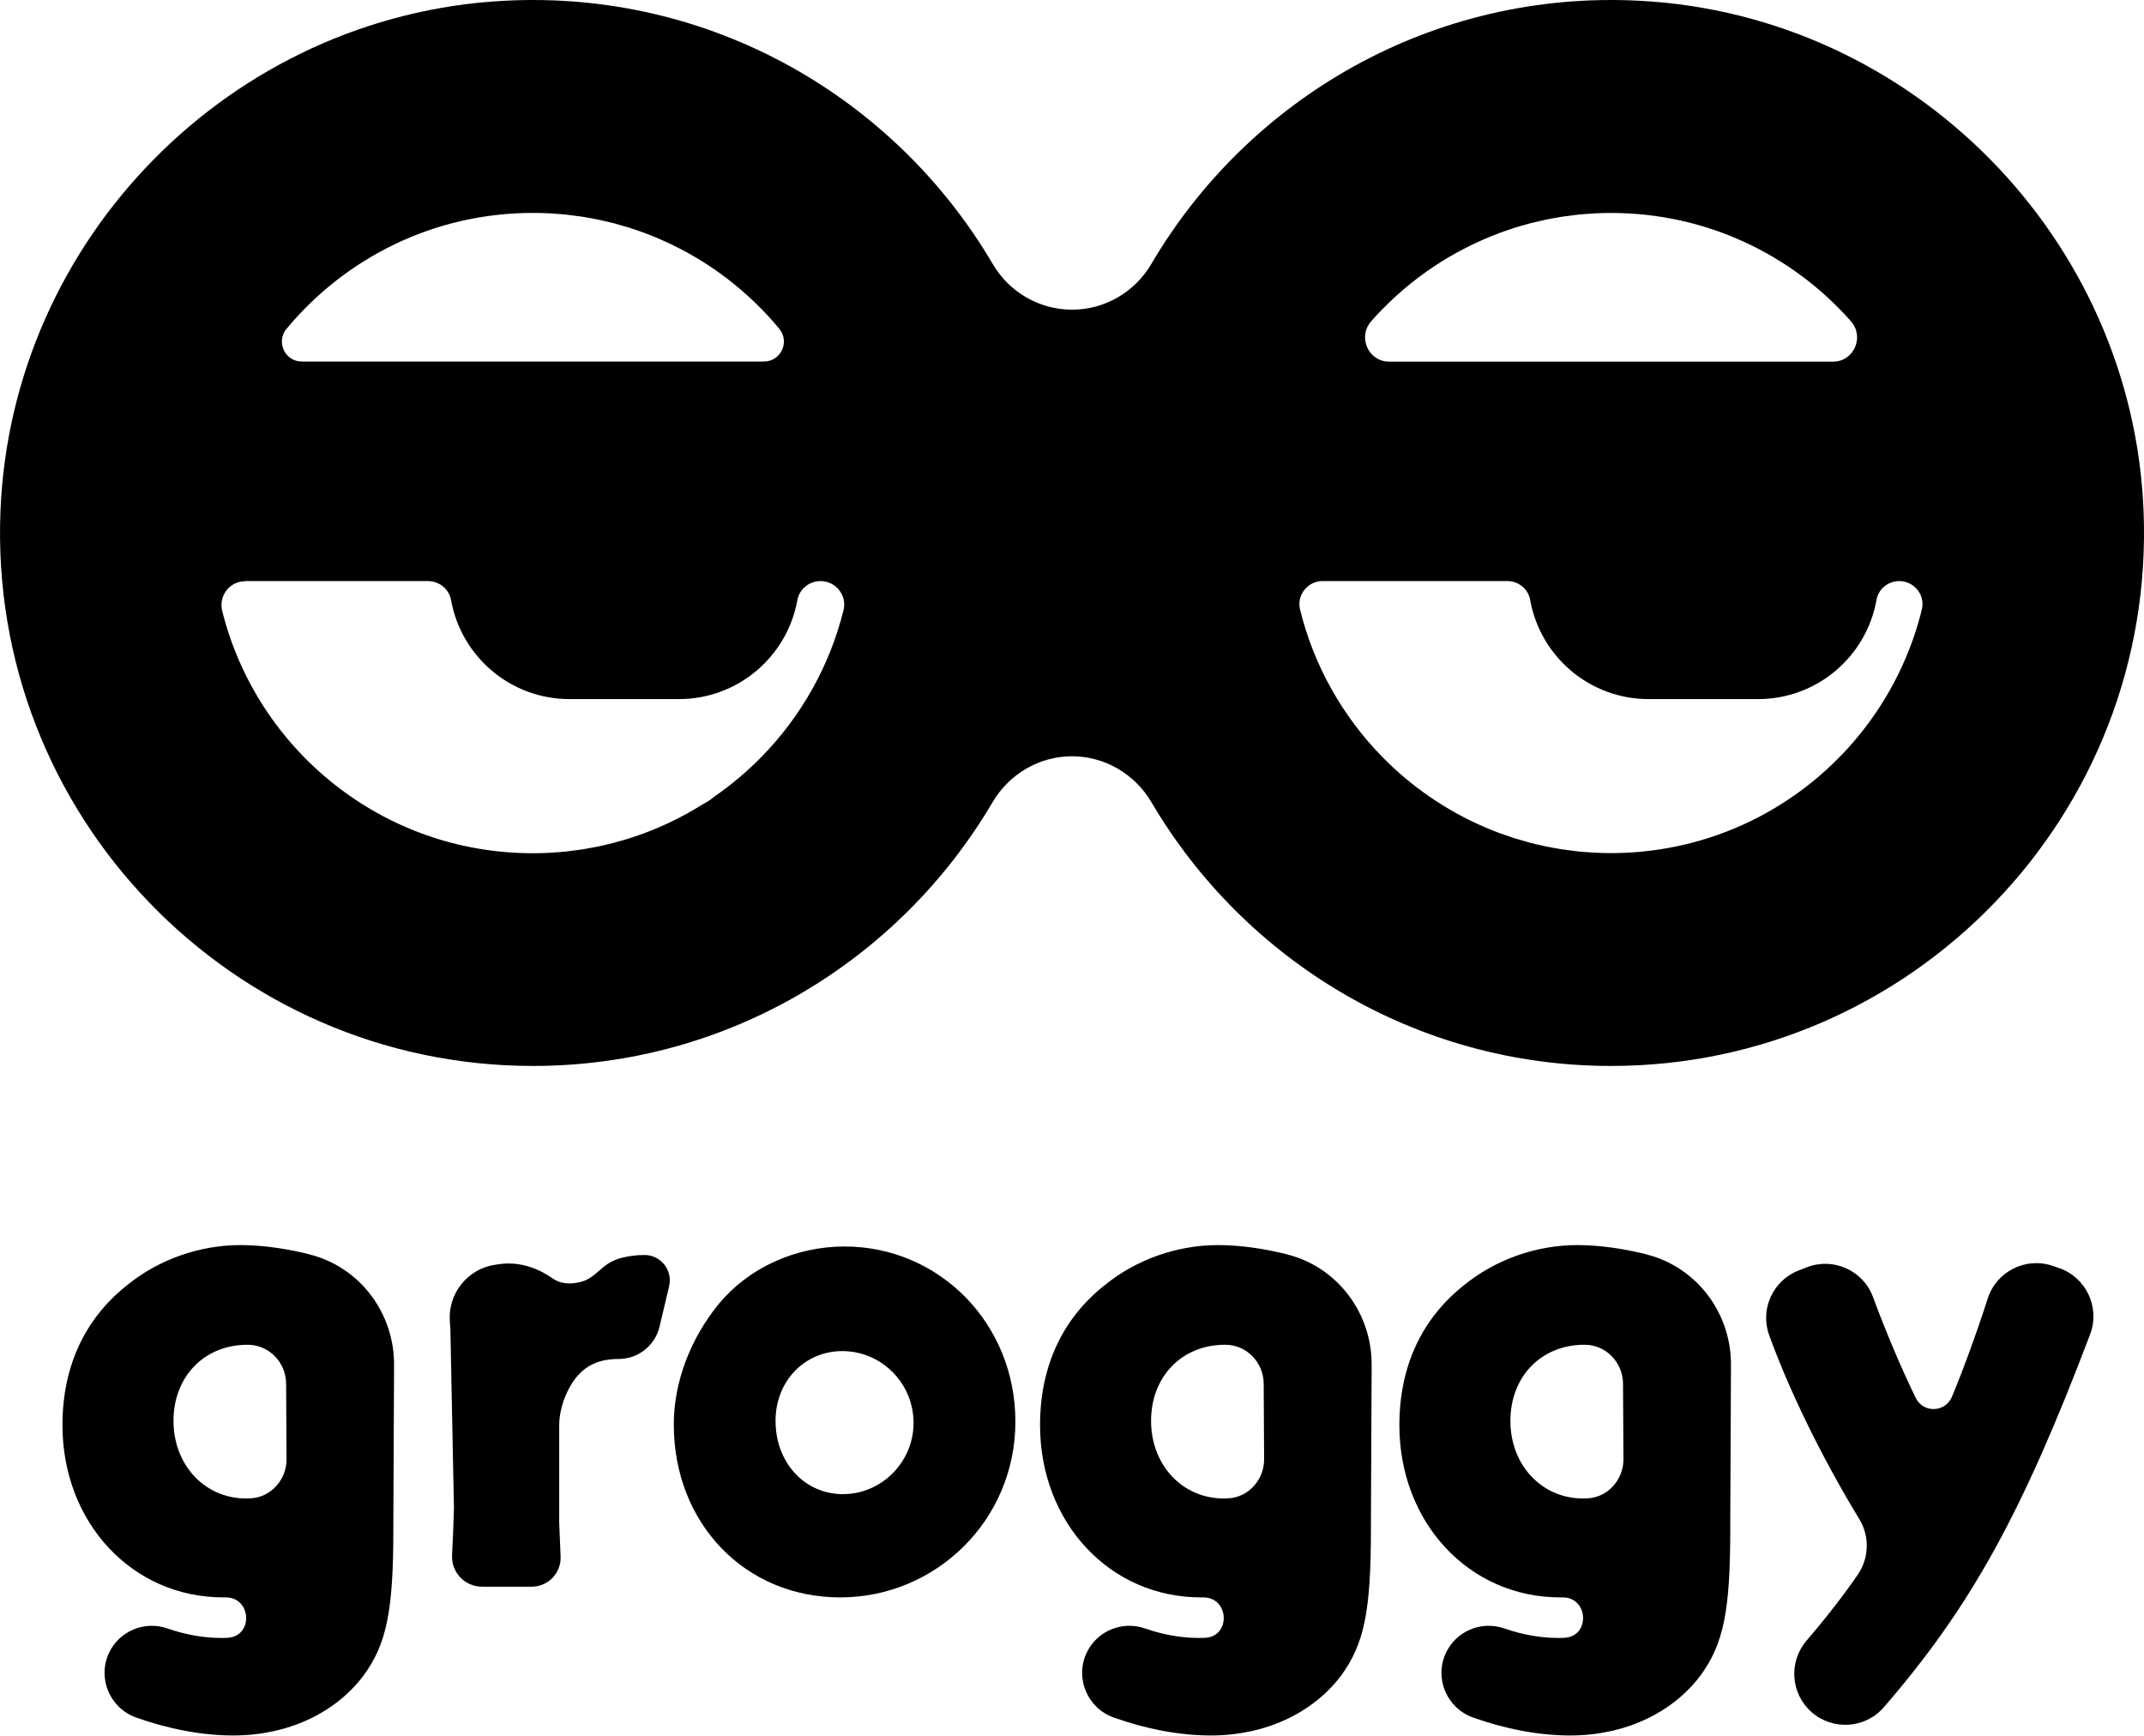
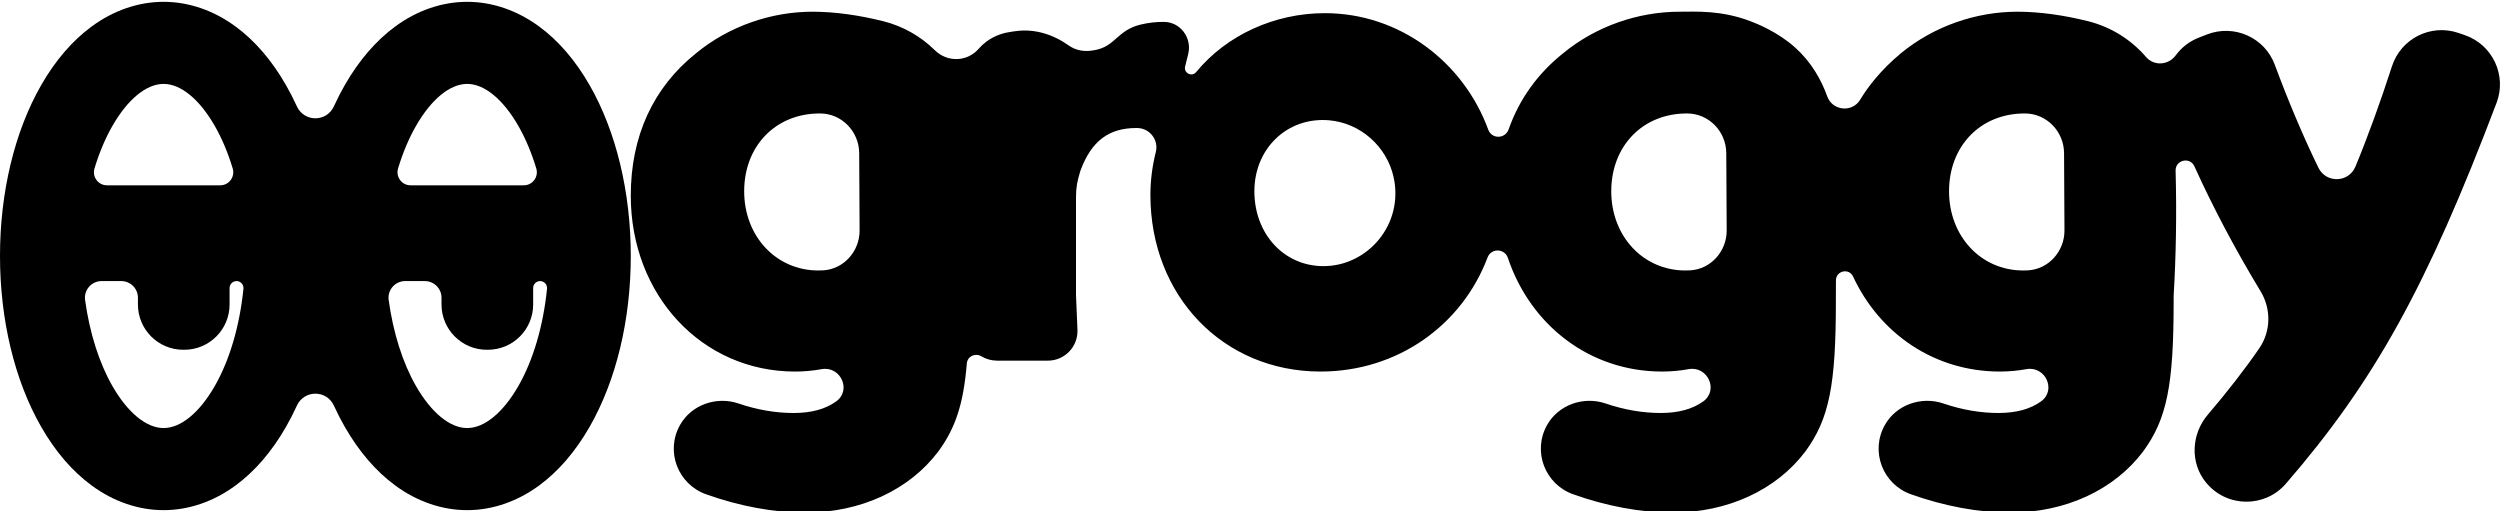
- <svg xmlns="http://www.w3.org/2000/svg" id="Layer_1" viewBox="0 0 458.24 370.88">
-   <path d="M66.2,268.07c-5.05-1.27-10.2-1.99-14.82-1.99-8.67,0-17.49,3.04-24.34,8.67-8.97,7.15-13.69,17.34-13.69,29.81,0,20.84,14.91,36.81,34.37,36.81.15,0,.3,0,.46,0,5.62-.08,6.04,8.37.42,8.64-.39.02-.78.03-1.18.03-3.83,0-7.66-.66-11.66-2.04-4.89-1.69-10.28.56-12.47,5.25h0c-2.52,5.4.18,11.78,5.8,13.79,6.96,2.48,14.16,3.84,20.76,3.84,11.56,0,21.75-4.72,27.83-12.78,5.02-6.84,6.39-13.99,6.39-31.33v-1.22l.15-32.85c0-.24,0-.49,0-.75.18-11.17-7.21-21.15-18.04-23.87ZM53.62,320.2c-.34.02-.68.03-1.03.03-8.82,0-15.51-7.15-15.51-16.58s6.54-16.27,15.82-16.27c.03,0,.06,0,.09,0,4.52.02,8.13,3.78,8.16,8.3l.09,16.16c.02,4.34-3.28,8.1-7.61,8.36ZM275.14,268.07c-5.05-1.27-10.2-1.99-14.82-1.99-8.67,0-17.49,3.04-24.34,8.67-8.97,7.15-13.69,17.34-13.69,29.81,0,20.84,14.91,36.81,34.37,36.81.15,0,.3,0,.46,0,5.62-.08,6.04,8.37.42,8.64-.39.02-.78.03-1.18.03-3.83,0-7.66-.66-11.66-2.04-4.89-1.69-10.28.56-12.47,5.25-2.52,5.4.18,11.78,5.8,13.79,6.96,2.48,14.16,3.84,20.76,3.84,11.56,0,21.75-4.72,27.83-12.78,5.02-6.84,6.39-13.99,6.39-31.33v-1.22l.15-32.85c0-.24,0-.49,0-.75.18-11.17-7.21-21.15-18.04-23.87ZM262.56,320.2c-.34.02-.68.03-1.03.03-8.82,0-15.51-7.15-15.51-16.58s6.54-16.27,15.82-16.27c.03,0,.06,0,.09,0,4.52.02,8.13,3.78,8.16,8.3l.09,16.16c.02,4.34-3.28,8.1-7.61,8.36ZM351.94,268.07c-5.05-1.27-10.2-1.99-14.82-1.99-8.67,0-17.49,3.04-24.34,8.67-8.97,7.15-13.69,17.34-13.69,29.81,0,20.84,14.91,36.81,34.37,36.81.15,0,.3,0,.46,0,5.62-.08,6.04,8.37.42,8.64-.39.02-.78.03-1.18.03-3.83,0-7.66-.66-11.66-2.04-4.89-1.69-10.28.56-12.47,5.25h0c-2.52,5.4.18,11.78,5.8,13.79,6.96,2.48,14.16,3.84,20.76,3.84,11.56,0,21.75-4.72,27.83-12.78,5.02-6.84,6.39-13.99,6.39-31.33v-1.22l.15-32.85c0-.24,0-.49,0-.75.18-11.17-7.21-21.15-18.04-23.87ZM339.36,320.2c-.34.02-.68.03-1.03.03-8.82,0-15.51-7.15-15.51-16.58s6.54-16.27,15.82-16.27c.03,0,.06,0,.09,0,4.52.02,8.13,3.78,8.16,8.3l.09,16.16c.02,4.34-3.28,8.1-7.61,8.36ZM143.02,274.86l-2.06,8.66c-.96,4.05-4.58,6.9-8.74,6.9h-.07c-5.73,0-9.37,2.7-11.66,8.83-.03.09-.07.2-.1.29-.58,1.9-.87,3.25-.87,5.33v20.53l.3,7.3v.06c.08,3.47-2.71,6.32-6.17,6.32h-10.63c-3.67,0-6.6-3.08-6.4-6.75.17-3.08.32-6.74.4-10.13l-.76-38.18c-.03-.5-.06-1.03-.11-1.6-.47-5.99,3.82-11.31,9.76-12.15l.83-.12c4-.56,7.96.66,11.26,2.98.32.23.68.43,1.07.61,1.79.79,3.46.52,4.32.37,4.4-.76,4.69-4.15,9.63-5.35,1.54-.37,3.12-.56,4.74-.56,3.49,0,6.05,3.26,5.25,6.65ZM180.51,266.38c-10.5,0-20.53,4.56-26.92,12.32-6.08,7.45-9.58,16.73-9.58,25.71,0,21.14,15.21,36.96,35.59,36.96s37.42-16.43,37.42-37.57-16.43-37.42-36.5-37.42ZM180.21,319.31c-8.21,0-14.45-6.69-14.45-15.67s6.91-15.57,15.58-14.85c6.57.54,12.11,5.45,13.54,11.88,2.18,9.84-5.37,18.63-14.68,18.63ZM446.72,285.16c-14.58,38.46-25.59,58.32-44.1,79.7-3.95,4.56-10.9,5.01-15.43,1.03h0c-4.49-3.95-4.95-10.76-1.06-15.3,4.03-4.69,7.95-9.72,10.95-14.1,2.41-3.53,2.55-8.17.33-11.82-7.97-13.12-14.86-27.17-19.28-39.32-2.02-5.56.79-11.71,6.31-13.85l1.72-.67c5.67-2.2,12.06.65,14.16,6.35,2.71,7.34,6.09,15.34,9.14,21.57,1.6,3.27,6.31,3.13,7.72-.23,2.45-5.87,5.28-13.62,7.65-20.99,1.87-5.83,8.12-8.98,13.91-7l1.32.45c5.83,1.99,8.84,8.43,6.66,14.19ZM113.9,227.8c41.82,0,78.42-22.66,98.23-56.34,3.56-6.05,9.98-9.84,16.99-9.84s13.44,3.79,16.99,9.84c19.81,33.68,56.41,56.34,98.23,56.34,64.37,0,116.44-53.68,113.81-118.62C455.78,50.92,408.82,3.3,350.59.17c-44.43-2.39-83.75,20.86-104.52,56.25-3.54,6.02-9.96,9.76-16.94,9.76h-.01c-6.98,0-13.41-3.74-16.94-9.76C191.4,21.03,152.08-2.22,107.65.17,49.42,3.3,2.46,50.92.1,109.18c-2.64,64.95,49.43,118.62,113.81,118.62ZM293.06,68.66c.74-.85,1.51-1.67,2.3-2.48,3.87-3.97,8.22-7.48,12.96-10.42.02-.01.04-.02.05-.03.91-.56,1.83-1.1,2.77-1.62.05-.03.1-.06.14-.08.91-.5,1.83-.98,2.76-1.44.08-.04.16-.08.24-.12.9-.44,1.81-.86,2.73-1.26.12-.05.23-.11.35-.16.89-.38,1.78-.74,2.69-1.08.16-.06.31-.13.47-.19.87-.32,1.75-.62,2.64-.91.2-.06.39-.14.59-.2.85-.27,1.71-.51,2.57-.74.24-.07.48-.14.72-.21.82-.21,1.65-.4,2.49-.58.29-.06.58-.14.87-.2.8-.17,1.61-.3,2.41-.44.33-.06.66-.13,1-.18.79-.12,1.59-.21,2.39-.31.36-.04.72-.1,1.08-.14.84-.09,1.69-.14,2.54-.2.33-.02.65-.06.97-.07,1.18-.06,2.36-.09,3.55-.09,20.41,0,38.72,8.95,51.25,23.13,2.97,3.36.65,8.65-3.84,8.65h-94.82c-4.47,0-6.82-5.27-3.87-8.62ZM282.74,124.18h39.44c2.37,0,4.45,1.67,4.86,4,2.13,12.06,12.66,21.22,25.32,21.22h23.39c12.67,0,23.19-9.16,25.32-21.22.41-2.33,2.49-4,4.86-4,3.19,0,5.59,2.97,4.83,6.07-7.33,29.88-34.29,52.06-66.44,52.06-1.19,0-2.38-.03-3.55-.09-.33-.02-.65-.05-.98-.07-.84-.06-1.69-.11-2.53-.2-.37-.04-.73-.1-1.1-.14-.79-.09-1.58-.19-2.37-.31-.34-.05-.67-.12-1.01-.18-.81-.14-1.61-.27-2.41-.44-.29-.06-.57-.13-.86-.2-.84-.18-1.68-.37-2.5-.59-.24-.06-.48-.14-.73-.21-.86-.23-1.72-.48-2.57-.74-.2-.06-.39-.13-.59-.2-.89-.29-1.77-.59-2.65-.91-.15-.06-.3-.12-.45-.18-.91-.35-1.82-.7-2.71-1.09-.11-.05-.22-.1-.33-.15-.93-.41-1.85-.83-2.76-1.27-.07-.03-.14-.07-.21-.11-.94-.47-1.87-.95-2.79-1.46-.05-.03-.09-.05-.14-.08-.94-.52-1.86-1.06-2.77-1.63-.02-.01-.04-.03-.06-.04-.93-.58-1.85-1.18-2.76-1.8,0,0,0,0,0,0-3.67-2.54-7.09-5.42-10.19-8.61h0c-8.36-8.58-14.49-19.34-17.44-31.35-.76-3.1,1.64-6.09,4.83-6.09ZM61.27,70.24c12.54-15.11,31.46-24.74,52.64-24.74,1.19,0,2.38.03,3.55.09.33.02.65.05.97.07.85.06,1.7.11,2.54.2.36.04.72.09,1.08.14.8.09,1.6.19,2.39.31.34.05.67.12,1,.18.81.14,1.62.27,2.41.44.29.06.58.14.87.2.83.18,1.67.37,2.49.58.24.06.48.14.72.21.86.24,1.72.48,2.57.74.2.06.39.13.59.2.89.29,1.77.59,2.64.91.16.06.32.13.48.19.9.34,1.8.7,2.68,1.08.12.05.23.11.35.16.92.4,1.83.82,2.73,1.26.08.04.16.08.24.12.93.46,1.85.94,2.76,1.44.05.03.1.06.14.08.94.52,1.86,1.06,2.77,1.62.02.01.04.03.06.04.93.58,1.85,1.18,2.75,1.8,0,0,0,0,0,0,3.67,2.54,7.08,5.42,10.19,8.61,0,0,0,0,0,0,1.28,1.31,2.5,2.67,3.67,4.08,2.31,2.79.35,7.01-3.28,7.01h-98.76c-3.64,0-5.58-4.23-3.25-7.03ZM52.42,124.18h39.04c2.42,0,4.53,1.7,4.95,4.08,2.16,12.02,12.67,21.14,25.31,21.14h23.39c12.64,0,23.15-9.12,25.31-21.14.43-2.38,2.54-4.08,4.95-4.08h0c3.26,0,5.71,3.05,4.92,6.21-2.97,11.97-9.08,22.69-17.42,31.24h0c-3.11,3.19-6.52,6.07-10.19,8.61l-.95.74c-.31.24-1.47.86-1.81,1.07-.02.01-.04.03-.06.04-.91.56-1.84,1.11-2.77,1.63-.05.03-.09.05-.14.08-.92.51-1.85.99-2.79,1.46-.07.03-.14.07-.21.11-.91.44-1.83.87-2.76,1.27-.11.05-.22.1-.33.15-.89.38-1.79.74-2.7,1.09-.15.06-.3.12-.46.18-.87.32-1.75.62-2.64.91-.2.06-.39.14-.59.2-.85.27-1.71.51-2.57.74-.24.07-.48.14-.73.21-.83.22-1.66.4-2.5.59-.29.06-.57.14-.86.2-.8.16-1.6.3-2.41.44-.34.06-.67.13-1.01.18-.78.12-1.57.21-2.37.31-.37.04-.73.1-1.1.14-.84.09-1.68.14-2.53.2-.33.02-.65.06-.98.07-1.18.06-2.36.09-3.55.09-32.05,0-58.95-22.04-66.37-51.79-.8-3.21,1.58-6.33,4.89-6.33Z" />
+ <svg xmlns="http://www.w3.org/2000/svg" id="Layer_1" viewBox="0 0 1827.36 372.88">
+   <path d="M430.83,62c-10.31-17.94-22.66-32.27-36.71-42.6-16.08-11.82-34.28-18.07-52.64-18.07s-36.57,6.25-52.64,18.07c-14.04,10.33-26.39,24.66-36.71,42.6-2.89,5.02-5.58,10.27-8.08,15.73-5.33,11.65-21.72,11.65-27.05,0-2.5-5.46-5.19-10.71-8.08-15.73-10.31-17.94-22.66-32.27-36.71-42.6C156.15,7.58,137.94,1.33,119.58,1.33s-36.57,6.25-52.64,18.07c-14.04,10.33-26.39,24.66-36.71,42.6C10.74,95.9,0,140.33,0,187.11s10.74,91.21,30.23,125.11c10.31,17.94,22.66,32.27,36.71,42.6,16.08,11.82,34.28,18.07,52.64,18.07s36.57-6.25,52.64-18.07c14.04-10.33,26.39-24.66,36.71-42.6,2.89-5.02,5.58-10.27,8.08-15.73,5.33-11.65,21.72-11.65,27.05,0,2.5,5.46,5.19,10.71,8.08,15.73,10.32,17.94,22.67,32.27,36.71,42.6,16.08,11.82,34.28,18.07,52.64,18.07s36.57-6.25,52.64-18.07c14.04-10.33,26.39-24.66,36.71-42.6,19.5-33.9,30.23-78.33,30.23-125.11s-10.74-91.21-30.23-125.1ZM304.14,91.91c11.18-19.43,24.79-30.58,37.34-30.58s26.16,11.15,37.34,30.58c5.26,9.15,9.69,19.7,13.17,31.19,1.86,6.14-2.69,12.35-9.11,12.35h-82.8c-6.42,0-10.97-6.21-9.11-12.35,3.48-11.49,7.91-22.04,13.17-31.19ZM82.24,91.91c11.18-19.43,24.79-30.58,37.34-30.58s26.16,11.15,37.34,30.58c5.26,9.15,9.69,19.7,13.17,31.19,1.86,6.14-2.69,12.35-9.11,12.35h-82.8c-6.42,0-10.97-6.21-9.11-12.35,3.48-11.49,7.91-22.04,13.17-31.19ZM156.92,282.3c-11.18,19.43-24.79,30.58-37.34,30.58s-26.16-11.15-37.34-30.58c-9.84-17.11-16.76-39.13-20.05-63.05-1.01-7.3,4.72-13.8,12.09-13.8h14.34c6.74,0,12.2,5.46,12.2,12.2v4.91c0,18.28,14.82,33.1,33.1,33.1h.79c18.28,0,33.1-14.82,33.1-33.1v-12.03c0-2.8,2.27-5.08,5.08-5.08h0c3,0,5.36,2.6,5.06,5.59-2.74,27.07-10.07,52.2-21.03,71.26ZM378.82,282.3c-11.18,19.43-24.79,30.58-37.34,30.58s-26.16-11.15-37.34-30.58c-9.84-17.11-16.76-39.13-20.05-63.05-1.01-7.3,4.72-13.8,12.09-13.8h14.34c6.74,0,12.2,5.46,12.2,12.2v4.91c0,18.28,14.82,33.1,33.1,33.1h.79c18.28,0,33.1-14.82,33.1-33.1v-12.03c0-2.8,2.27-5.08,5.08-5.08h0c3,0,5.36,2.6,5.06,5.59-2.74,27.07-10.07,52.2-21.03,71.26Z" />
+   <path d="M1801.59,25.65l-4.57-1.56c-20.27-6.93-42.12,4.1-48.68,24.49-8.27,25.72-18.14,52.79-26.69,73.27-4.9,11.74-21.36,12.24-26.97.82-10.67-21.74-22.46-49.66-31.91-75.28-7.36-19.96-29.72-29.93-49.55-22.22l-5.96,2.32c-6.99,2.72-12.74,7.28-16.89,12.92-5.34,7.26-15.83,8.07-21.72,1.25-10.82-12.53-25.34-21.88-42.29-26.14-17.63-4.43-35.62-6.96-51.77-6.96-30.29,0-61.11,10.63-85.02,30.29-15.54,12.77-24.66,25.79-28.04,31.07-.63.98-1.23,1.96-1.82,2.93-5.78,9.6-20.25,8.22-24.06-2.32-4.51-12.5-11.77-25.23-23.37-35.67-12.93-11.63-28.1-17.56-32.63-19.29-21.68-8.29-40.08-7.01-51.97-7.01-30.29,0-61.11,10.63-85.02,30.29-18.76,14.95-32.18,33.71-39.93,55.71-2.49,7.06-12.32,7.26-14.89.23-18.15-49.54-64.93-85.17-119.44-85.17-36.67,0-71.74,15.94-94.05,43.04-3.12,3.83-9.27.76-8.09-4.03.77-3.13,1.54-6.26,2.31-9.39,2.76-11.59-5.77-23.13-17.68-23.23-5.91-.05-11.65.61-17.22,1.96-17.25,4.21-18.27,16.04-33.64,18.7-3,.52-8.85,1.45-15.09-1.3-1.42-.63-2.71-1.37-3.87-2.2-11.34-8.07-24.94-12.34-38.72-10.4l-3.42.48c-4.76.66-11.62,2.41-18.09,7.28-2.05,1.55-3.84,3.24-5.4,5.04-8.49,9.75-22.97,10.16-32.18,1.09-10.18-10.01-22.98-17.47-37.59-21.14-17.63-4.43-35.62-6.96-51.77-6.96-30.29,0-61.11,10.63-85.02,30.29-31.35,24.97-47.82,60.57-47.82,104.15,0,72.8,52.07,128.59,120.09,128.59,6.59,0,13.01-.6,19.36-1.75,13.85-2.52,22.14,15.29,10.73,23.54-7.88,5.7-18.23,8.5-31.16,8.5s-26.45-2.24-40.23-6.94c-16.1-5.49-34.43.87-42.78,15.69-10.89,19.36-1.51,43.33,18.98,50.64,24.3,8.68,49.48,13.41,72.53,13.41,40.38,0,75.99-16.48,97.24-44.64,12.37-16.87,18.39-34.29,20.87-64.36.43-5.23,6.17-7.92,10.67-5.23,3.35,2.01,7.27,3.16,11.48,3.16h37.08c12.16,0,21.9-9.95,21.65-22.1v-.21s-1.07-25.51-1.07-25.51v-71.74c0-7.2,1-11.91,2.99-18.48.13-.4.28-.83.41-1.23,7.99-21.38,20.69-30.77,40.7-30.77h.37c9.22-.06,16.11,8.56,13.87,17.51-2.6,10.39-3.96,20.94-3.96,31.38,0,73.86,53.14,129.12,124.34,129.12,56.46,0,103.47-34.02,122.11-83.39,2.62-6.94,12.47-6.74,14.83.29,16.58,49.3,59.84,83.1,112.77,83.1,6.59,0,13.01-.6,19.36-1.75,13.85-2.52,22.14,15.29,10.73,23.54-7.88,5.7-18.23,8.5-31.16,8.5s-26.45-2.24-40.23-6.94c-16.1-5.49-34.43.87-42.78,15.69-10.89,19.36-1.51,43.33,18.98,50.64,24.3,8.68,49.48,13.41,72.53,13.41,40.38,0,75.99-16.48,97.24-44.64,17.54-23.91,22.32-48.89,22.32-109.46v-4.25l.05-11.43c.03-6.98,9.55-9.14,12.5-2.81,19.45,41.81,59.44,69.5,107.35,69.5,6.59,0,13.01-.6,19.36-1.75,13.85-2.52,22.14,15.29,10.73,23.54-7.88,5.7-18.23,8.5-31.16,8.5s-26.45-2.24-40.23-6.94c-16.1-5.49-34.43.87-42.78,15.69-10.89,19.36-1.51,43.33,18.98,50.64,24.3,8.68,49.48,13.41,72.53,13.41,40.38,0,75.99-16.48,97.24-44.64,17.54-23.91,22.32-48.89,22.32-109.46v-4.25c1.68-28.57,2.31-59.01,1.44-91.11,0-.14,0-.28-.01-.42-.22-7.86,10.49-10.4,13.73-3.24,13.6,29.98,30.18,61.34,48.38,91.34,7.82,12.89,7.61,29.16-.89,41.61-10.3,15.07-23.76,32.34-37.62,48.53-12.1,14.13-13.22,35.17-1.45,49.57,15.31,18.73,43.21,18.56,58.37,1.05,64.68-74.68,103.13-144.08,154.1-278.5,7.62-20.1-2.95-42.53-23.29-49.5ZM601.74,197.61c-1.18.07-2.37.1-3.59.1-30.82,0-54.2-24.97-54.2-57.92s22.85-56.86,55.26-56.86c.11,0,.21,0,.32,0,15.79.06,28.41,13.22,28.49,29.01l.3,56.46c.08,15.17-11.45,28.3-26.59,29.21ZM967.36,194.53c-28.69,0-50.48-23.38-50.48-54.73s24.14-54.4,54.44-51.89c22.96,1.9,42.32,19.03,47.32,41.52,7.63,34.37-18.75,65.1-51.28,65.1ZM1235.53,197.61c-1.18.07-2.37.1-3.59.1-30.82,0-54.2-24.97-54.2-57.92s22.85-56.86,55.26-56.86c.11,0,.21,0,.32,0,15.79.06,28.41,13.22,28.49,29.01l.3,56.46c.08,15.17-11.45,28.3-26.59,29.21ZM1482.43,197.61c-1.18.07-2.37.1-3.59.1-30.82,0-54.2-24.97-54.2-57.92s22.85-56.86,55.26-56.86c.11,0,.21,0,.32,0,15.79.06,28.41,13.22,28.49,29.01l.3,56.46c.08,15.17-11.45,28.3-26.59,29.21Z" />
</svg>
